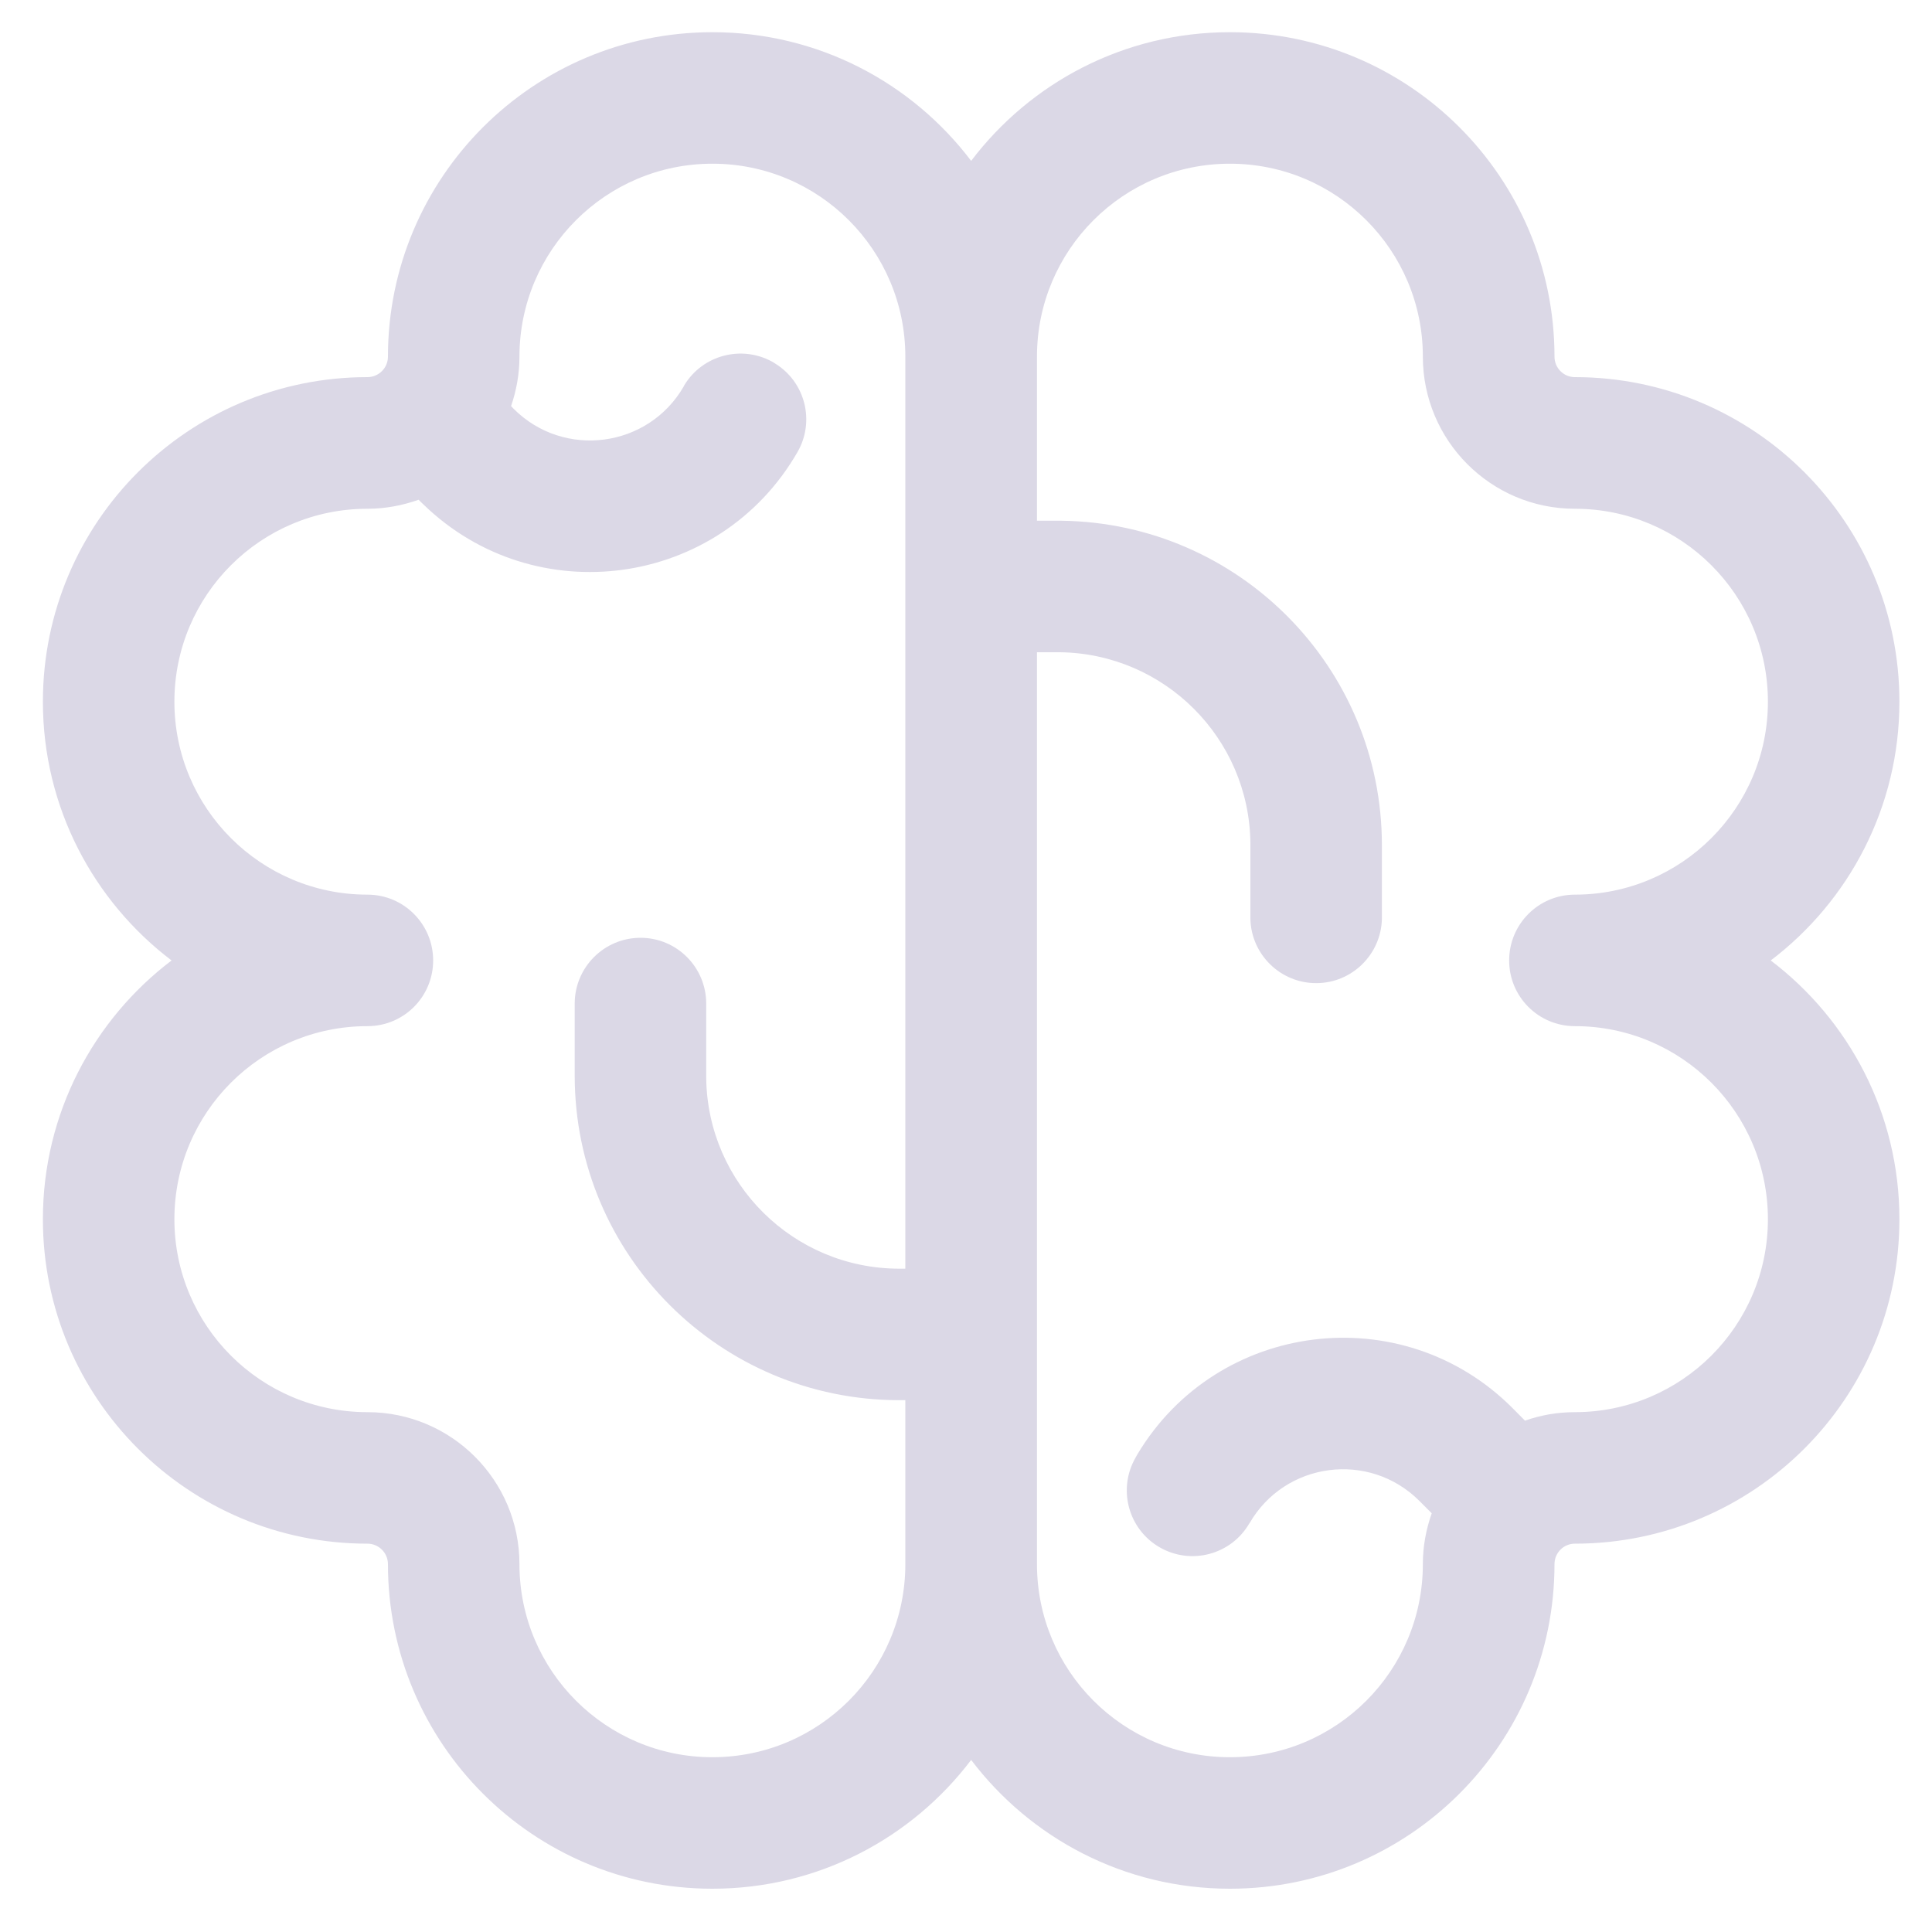
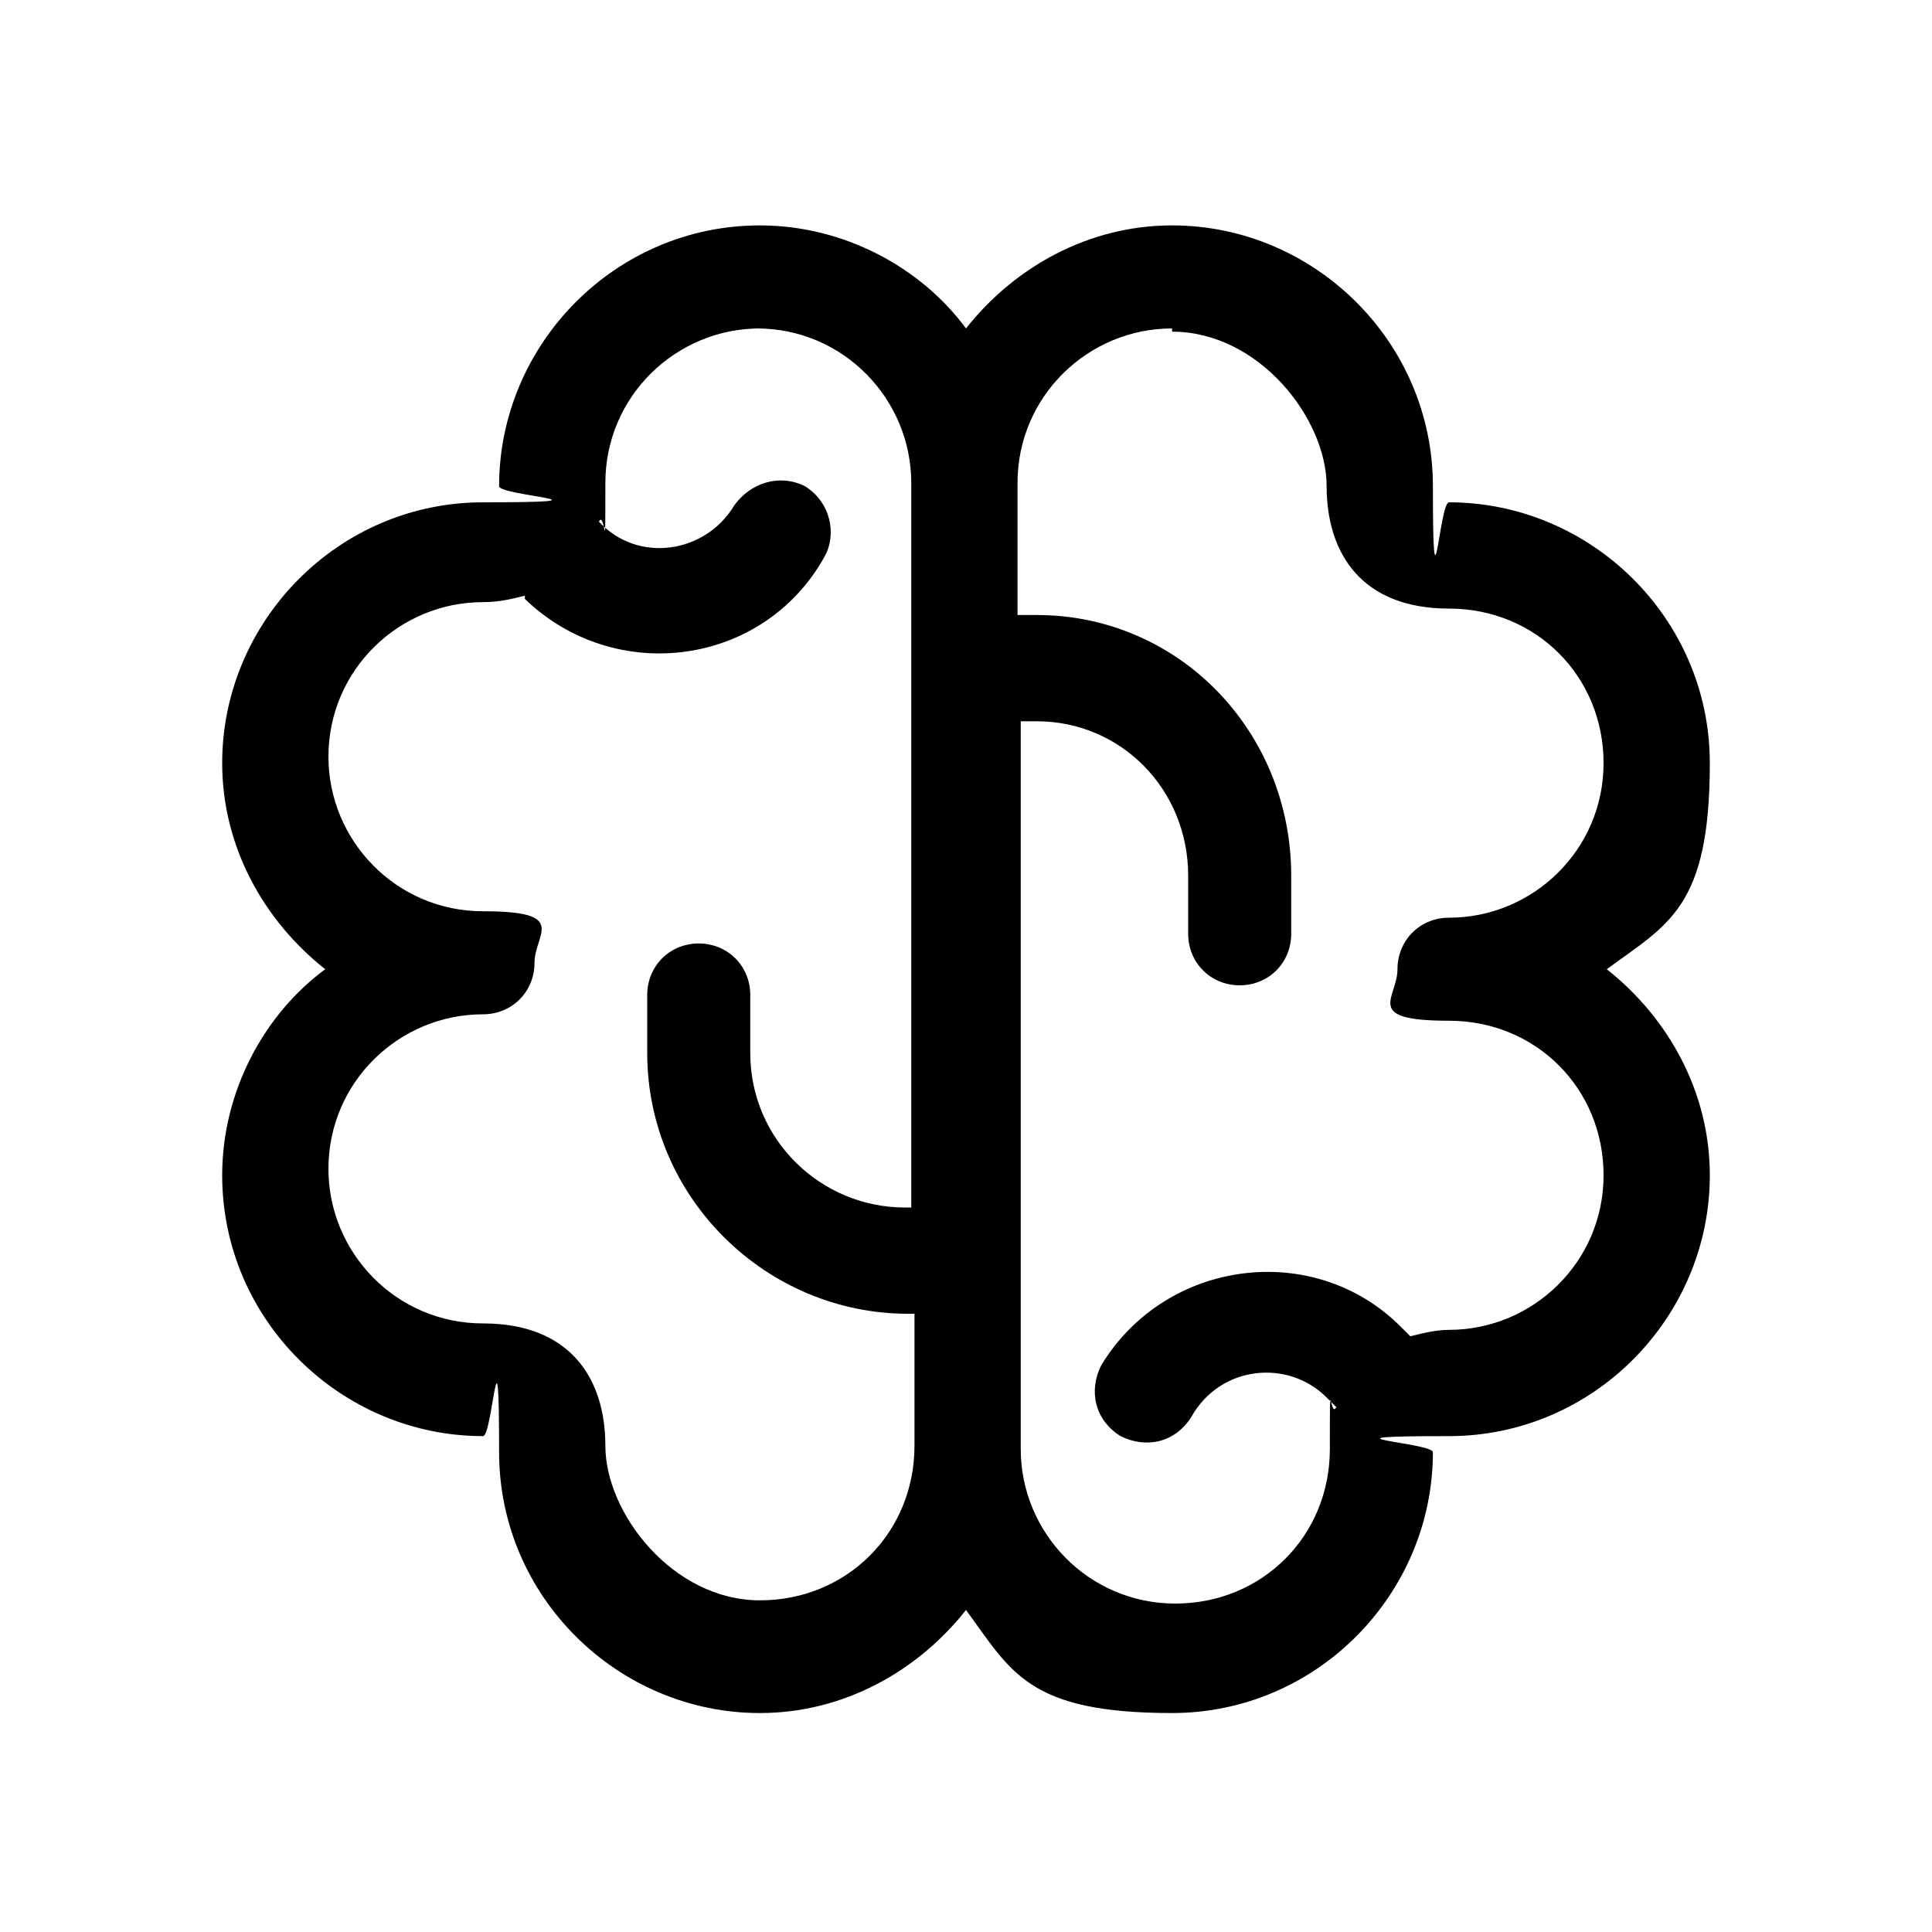
- <svg xmlns="http://www.w3.org/2000/svg" width="15" height="15" viewBox="0 0 15 15" fill="none">
-   <path fill-rule="evenodd" clip-rule="evenodd" d="M9.549 0.25C10.941 0.25 12.069 1.378 12.069 2.769C12.069 2.857 12.14 2.928 12.227 2.928C13.619 2.928 14.747 4.056 14.747 5.448C14.747 6.268 14.354 6.997 13.748 7.457C14.354 7.917 14.747 8.645 14.747 9.466C14.747 10.857 13.619 11.985 12.227 11.985C12.14 11.985 12.069 12.056 12.069 12.144C12.069 13.536 10.941 14.664 9.549 14.664C8.728 14.664 8 14.271 7.54 13.664C7.08 14.271 6.352 14.664 5.531 14.664C4.14 14.664 3.012 13.536 3.012 12.144C3.012 12.056 2.94 11.985 2.853 11.985C1.461 11.985 0.333 10.857 0.333 9.466C0.333 8.645 0.726 7.917 1.332 7.457C0.726 6.997 0.333 6.268 0.333 5.448C0.333 4.056 1.461 2.928 2.853 2.928C2.94 2.928 3.012 2.857 3.012 2.769C3.012 1.378 4.14 0.25 5.531 0.25C6.352 0.25 7.08 0.642 7.54 1.249C8 0.642 8.728 0.25 9.549 0.25ZM5.531 1.271C4.704 1.271 4.033 1.942 4.033 2.769C4.033 2.904 4.009 3.033 3.968 3.153L3.988 3.174C4.378 3.564 5.032 3.478 5.308 3.001L5.308 3L5.314 2.989C5.456 2.757 5.755 2.678 5.993 2.807L6.005 2.814L6.005 2.814L6.016 2.821C6.252 2.965 6.33 3.271 6.191 3.511L6.191 3.511C5.585 4.562 4.154 4.758 3.287 3.916L3.266 3.896L3.25 3.88C3.126 3.924 2.993 3.95 2.853 3.95C2.025 3.95 1.354 4.62 1.354 5.448C1.354 6.275 2.025 6.946 2.853 6.946C3.135 6.946 3.363 7.175 3.363 7.457C3.363 7.739 3.135 7.967 2.853 7.967C2.025 7.967 1.354 8.638 1.354 9.466C1.354 10.293 2.025 10.964 2.853 10.964C3.504 10.964 4.033 11.492 4.033 12.144C4.033 12.972 4.704 13.643 5.531 13.643C6.359 13.643 7.029 12.972 7.029 12.144V10.871H6.981C5.59 10.87 4.462 9.743 4.462 8.351V7.792C4.462 7.51 4.691 7.281 4.973 7.281C5.255 7.281 5.483 7.51 5.483 7.792V8.351L5.483 8.371C5.494 9.189 6.16 9.849 6.981 9.85H7.029V2.769C7.029 1.942 6.359 1.271 5.531 1.271ZM9.549 1.271C8.721 1.271 8.051 1.942 8.051 2.769V4.043H8.21L8.243 4.043C9.619 4.061 10.729 5.182 10.729 6.562V7.122L10.729 7.135C10.722 7.411 10.496 7.633 10.219 7.633C9.941 7.633 9.715 7.411 9.708 7.135L9.708 7.122V6.562L9.708 6.543C9.698 5.731 9.041 5.075 8.23 5.064L8.21 5.064H8.051V12.144C8.051 12.972 8.721 13.643 9.549 13.643C10.377 13.643 11.047 12.972 11.047 12.144C11.047 12.006 11.072 11.873 11.116 11.749L11.02 11.653C10.63 11.263 9.976 11.349 9.701 11.827L9.7 11.827C9.559 12.071 9.247 12.154 9.003 12.013L9.003 12.013C8.759 11.872 8.676 11.56 8.817 11.316L8.817 11.316L8.831 11.291C9.451 10.255 10.884 10.073 11.742 10.931L11.84 11.03C11.961 10.987 12.092 10.964 12.227 10.964C13.055 10.964 13.726 10.293 13.726 9.466C13.726 8.638 13.055 7.967 12.227 7.967C11.945 7.967 11.717 7.739 11.717 7.457C11.717 7.175 11.945 6.946 12.227 6.946C13.055 6.946 13.726 6.275 13.726 5.448C13.726 4.62 13.055 3.95 12.227 3.95C11.576 3.95 11.047 3.421 11.047 2.769C11.047 1.942 10.377 1.271 9.549 1.271Z" fill="#DBD8E6" />
+ <svg xmlns="http://www.w3.org/2000/svg" id="Layer_1" version="1.1" viewBox="0 0 60 60">
+   <defs>
+     <style>
+       .st0 {
+         fill-rule: evenodd;
+       }
+     </style>
+   </defs>
+   <path class="st0" d="M36.4,7c4.4,0,8.1,3.6,8.1,8.1s.2.5.5.5c4.4,0,8.1,3.6,8.1,8.1s-1.3,5-3.2,6.4c1.9,1.5,3.2,3.8,3.2,6.4,0,4.4-3.6,8.1-8.1,8.1s-.5.2-.5.5c0,4.4-3.6,8.1-8.1,8.1s-5-1.3-6.4-3.2c-1.5,1.9-3.8,3.2-6.4,3.2-4.4,0-8.1-3.6-8.1-8.1s-.2-.5-.5-.5c-4.4,0-8.1-3.6-8.1-8.1,0-2.6,1.3-5,3.2-6.4-1.9-1.5-3.2-3.8-3.2-6.4,0-4.4,3.6-8.1,8.1-8.1s.5-.2.5-.5c0-4.4,3.6-8.1,8.1-8.1,2.6,0,5,1.3,6.4,3.2,1.5-1.9,3.8-3.2,6.4-3.2ZM23.6,10.2c-2.6,0-4.8,2.1-4.8,4.8s0,.8-.2,1.2h0c1.2,1.3,3.3,1,4.2-.5h0s0,0,0,0c.5-.7,1.4-1,2.2-.6h0s0,0,0,0h0c.8.5,1,1.5.6,2.2h0c-1.9,3.4-6.5,4-9.3,1.3h0c0,0,0-.1,0-.1-.4.1-.8.2-1.3.2-2.6,0-4.8,2.1-4.8,4.8,0,2.6,2.1,4.8,4.8,4.8s1.6.7,1.6,1.6-.7,1.6-1.6,1.6c-2.6,0-4.8,2.1-4.8,4.8,0,2.6,2.1,4.8,4.8,4.8s3.8,1.7,3.8,3.8,2.1,4.8,4.8,4.8,4.8-2.1,4.8-4.8v-4.1h-.2c-4.4,0-8.1-3.6-8.1-8.1v-1.8c0-.9.7-1.6,1.6-1.6s1.6.7,1.6,1.6v1.8h0c0,2.7,2.2,4.8,4.8,4.8h.2V15c0-2.6-2.1-4.8-4.8-4.8ZM36.4,10.2c-2.6,0-4.8,2.1-4.8,4.8v4.1h.6c4.4,0,7.9,3.6,7.9,8.1v1.8h0c0,.9-.7,1.6-1.6,1.6s-1.6-.7-1.6-1.6h0v-1.8h0c0-2.7-2.1-4.8-4.7-4.8h0s-.5,0-.5,0v22.6c0,2.6,2.1,4.8,4.8,4.8s4.8-2.1,4.8-4.8,0-.9.2-1.3l-.3-.3c-1.2-1.2-3.3-1-4.2.6h0c-.5.8-1.4,1-2.2.6h0c-.8-.5-1-1.4-.6-2.2h0s0,0,0,0c2-3.3,6.6-3.9,9.3-1.2l.3.3c.4-.1.8-.2,1.2-.2,2.6,0,4.8-2.1,4.8-4.8s-2.1-4.8-4.8-4.8-1.6-.7-1.6-1.6.7-1.6,1.6-1.6c2.6,0,4.8-2.1,4.8-4.8s-2.1-4.8-4.8-4.8-3.8-1.7-3.8-3.8-2.1-4.8-4.8-4.8Z" />
</svg>
